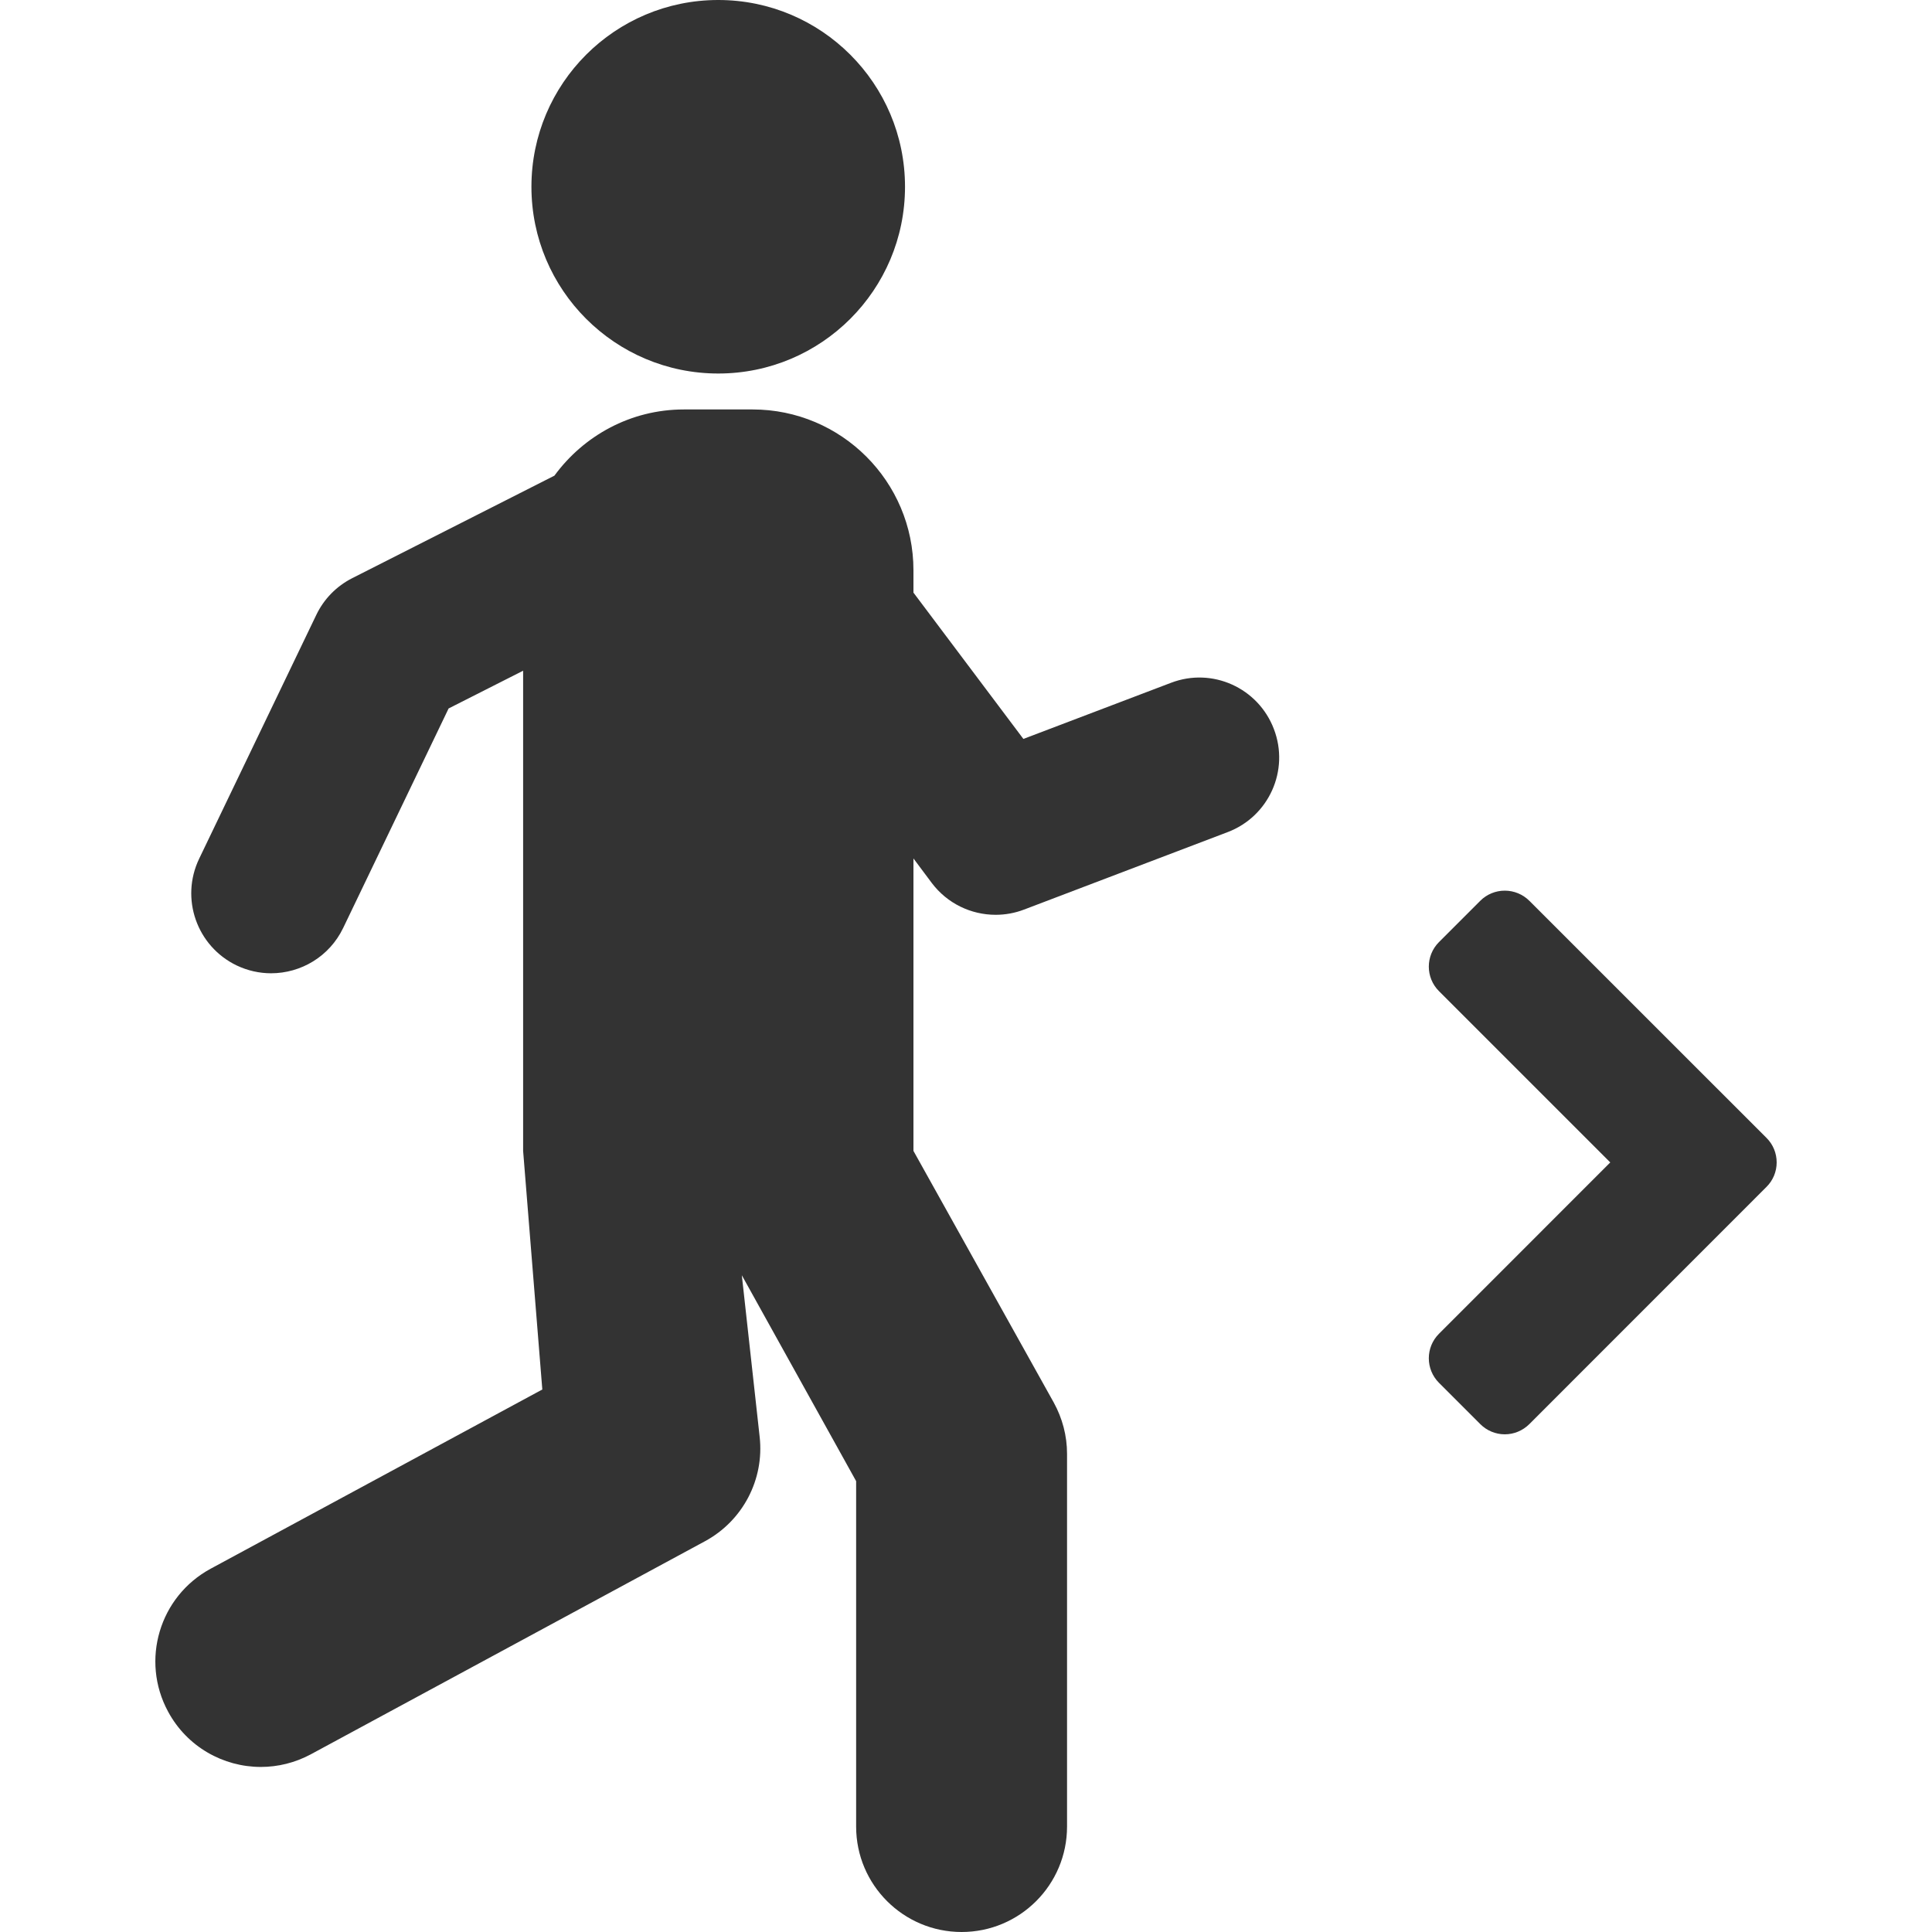
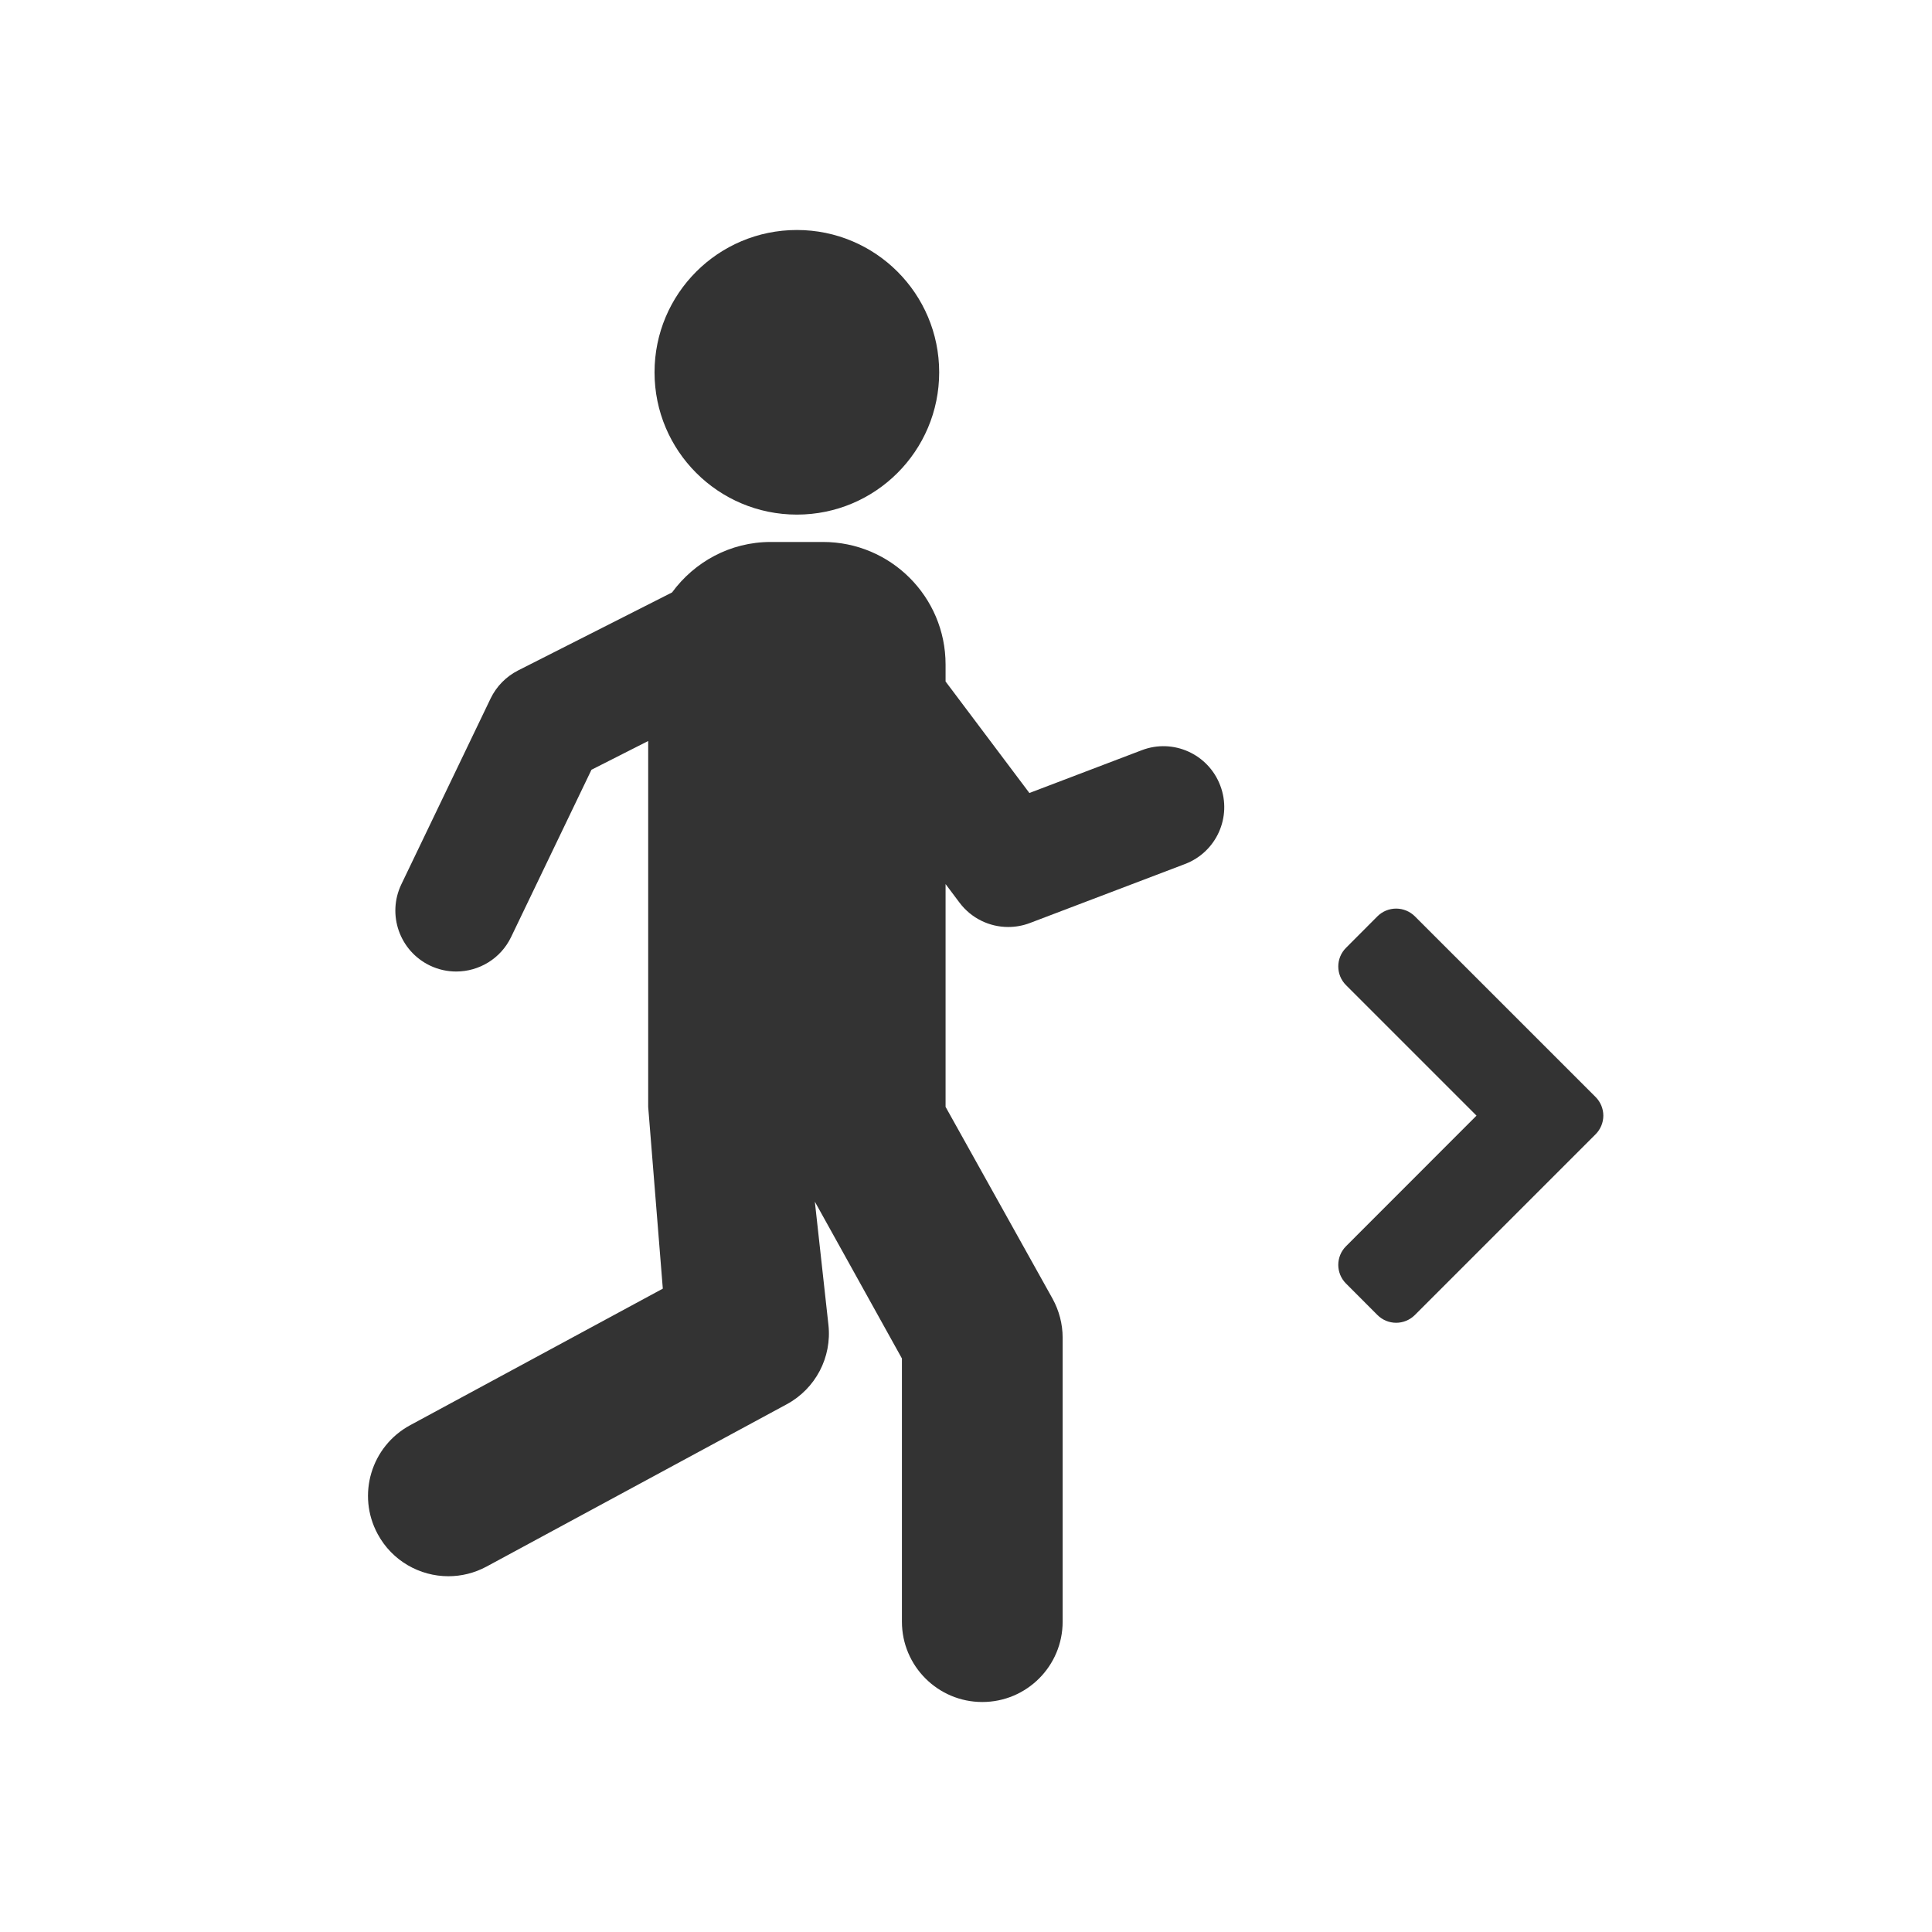
- <svg xmlns="http://www.w3.org/2000/svg" width="30" height="30" viewBox="0 0 30 30" fill="none">
-   <path d="M27.43 17.669L23.747 13.987C23.645 13.886 23.509 13.83 23.366 13.83C23.224 13.83 23.087 13.886 22.986 13.987L22.344 14.629C22.134 14.84 22.134 15.18 22.344 15.39L25.004 18.05L22.344 20.711C22.134 20.921 22.134 21.261 22.344 21.472L22.986 22.114C23.087 22.215 23.224 22.272 23.366 22.272C23.509 22.272 23.645 22.215 23.747 22.114L27.43 18.43C27.532 18.329 27.588 18.192 27.588 18.05C27.588 17.907 27.532 17.77 27.43 17.669Z" fill="#333333" />
-   <path d="M18.182 10.603L15.891 11.474L14.184 9.202V8.855C14.184 7.477 13.065 6.358 11.686 6.358H10.619C9.792 6.358 9.063 6.766 8.609 7.386L5.469 8.978C5.226 9.101 5.03 9.301 4.912 9.547L3.092 13.335C2.796 13.953 3.056 14.693 3.674 14.991C3.846 15.073 4.029 15.113 4.209 15.113C4.672 15.113 5.115 14.854 5.329 14.409L6.966 11.001L8.123 10.415V17.871L8.421 21.576L3.271 24.359C2.476 24.789 2.179 25.782 2.61 26.578C2.905 27.126 3.469 27.437 4.05 27.437C4.314 27.437 4.581 27.373 4.828 27.24L10.947 23.932C11.533 23.615 11.87 22.974 11.796 22.312L11.519 19.802L13.294 22.999V28.363C13.294 29.267 14.028 30 14.932 30C15.836 30 16.569 29.267 16.569 28.363V22.574C16.569 22.296 16.497 22.023 16.363 21.779L14.184 17.871V13.33L14.468 13.71C14.708 14.029 15.078 14.205 15.46 14.205C15.608 14.205 15.757 14.179 15.901 14.124L19.063 12.921C19.704 12.678 20.026 11.961 19.781 11.321C19.538 10.681 18.823 10.357 18.182 10.603Z" fill="#333333" />
-   <path d="M11.153 5.8C12.754 5.8 14.053 4.502 14.053 2.9C14.053 1.298 12.754 0 11.153 0C9.551 0 8.252 1.298 8.252 2.9C8.252 4.502 9.551 5.8 11.153 5.8Z" fill="#333333" />
+ <svg xmlns="http://www.w3.org/2000/svg" width="42" height="42" viewBox="0 0 42 42" fill="none">
+   <path d="M34.686 23.847L30.757 19.919C30.648 19.812 30.503 19.752 30.351 19.752C30.199 19.752 30.053 19.812 29.945 19.919L29.261 20.605C29.037 20.829 29.037 21.192 29.261 21.416L32.098 24.253L29.261 27.092C29.037 27.316 29.037 27.679 29.261 27.903L29.945 28.588C30.053 28.696 30.199 28.756 30.351 28.756C30.503 28.756 30.648 28.696 30.757 28.588L34.686 24.659C34.794 24.551 34.855 24.405 34.855 24.253C34.855 24.101 34.794 23.955 34.686 23.847Z" fill="#333333" />
+   <path d="M24.821 16.309L22.378 17.239L20.556 14.815V14.446C20.556 12.975 19.363 11.782 17.892 11.782H16.754C15.872 11.782 15.095 12.217 14.61 12.879L11.261 14.576C11.002 14.708 10.793 14.921 10.666 15.183L8.725 19.224C8.409 19.883 8.687 20.673 9.346 20.99C9.529 21.078 9.725 21.12 9.917 21.12C10.41 21.12 10.883 20.844 11.111 20.37L12.858 16.734L14.091 16.109V24.062L14.409 28.014L8.916 30.983C8.068 31.442 7.751 32.501 8.211 33.35C8.526 33.934 9.128 34.266 9.747 34.266C10.029 34.266 10.313 34.198 10.577 34.056L17.104 30.527C17.729 30.189 18.088 29.506 18.009 28.799L17.714 26.123L19.607 29.532V35.254C19.607 36.218 20.39 37 21.354 37C22.319 37 23.101 36.218 23.101 35.254V29.079C23.101 28.783 23.024 28.491 22.881 28.231L20.556 24.062V19.219L20.86 19.624C21.116 19.964 21.51 20.152 21.917 20.152C22.076 20.152 22.235 20.124 22.388 20.066L25.761 18.783C26.445 18.523 26.788 17.758 26.527 17.076C26.268 16.393 25.505 16.047 24.821 16.309Z" fill="#333333" />
+   <path d="M17.324 11.187C19.032 11.187 20.417 9.802 20.417 8.094C20.417 6.384 19.032 5 17.324 5C15.615 5 14.229 6.384 14.229 8.094C14.229 9.802 15.615 11.187 17.324 11.187Z" fill="#333333" />
</svg>
